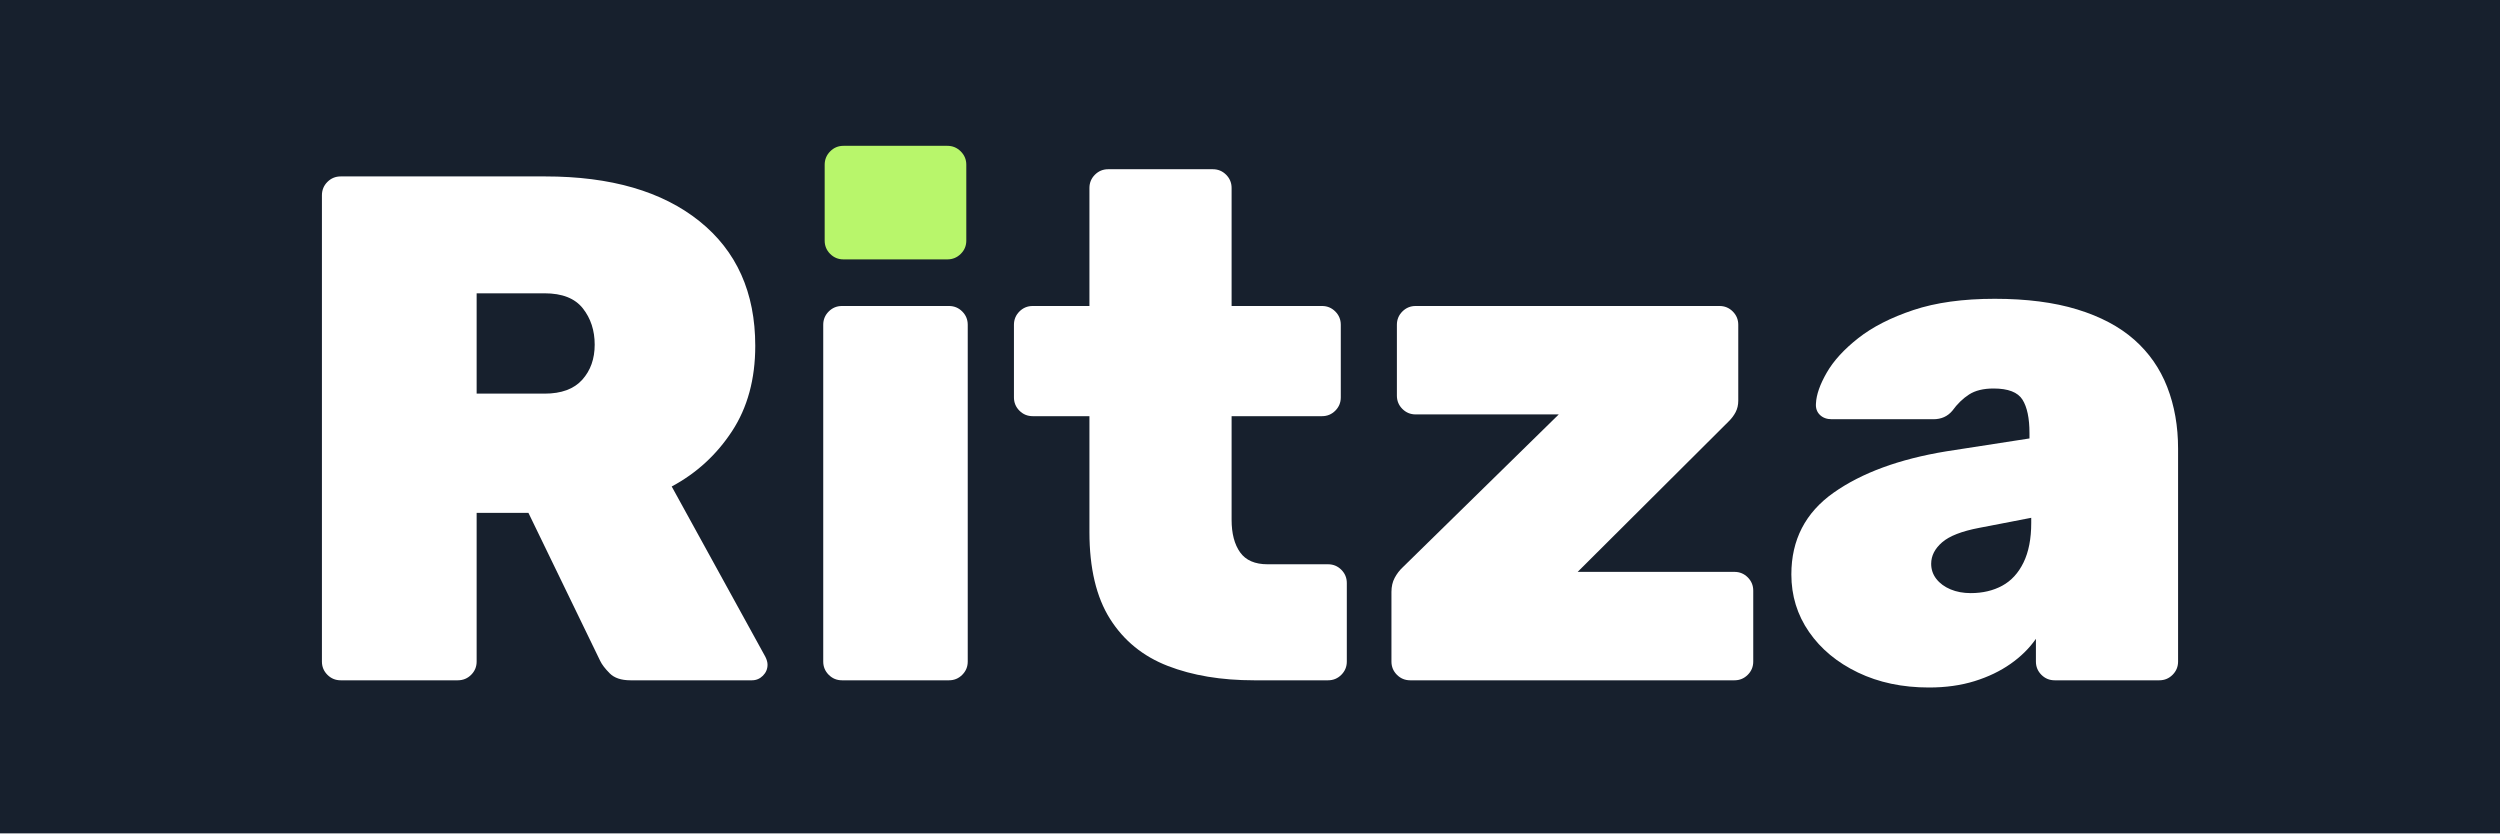
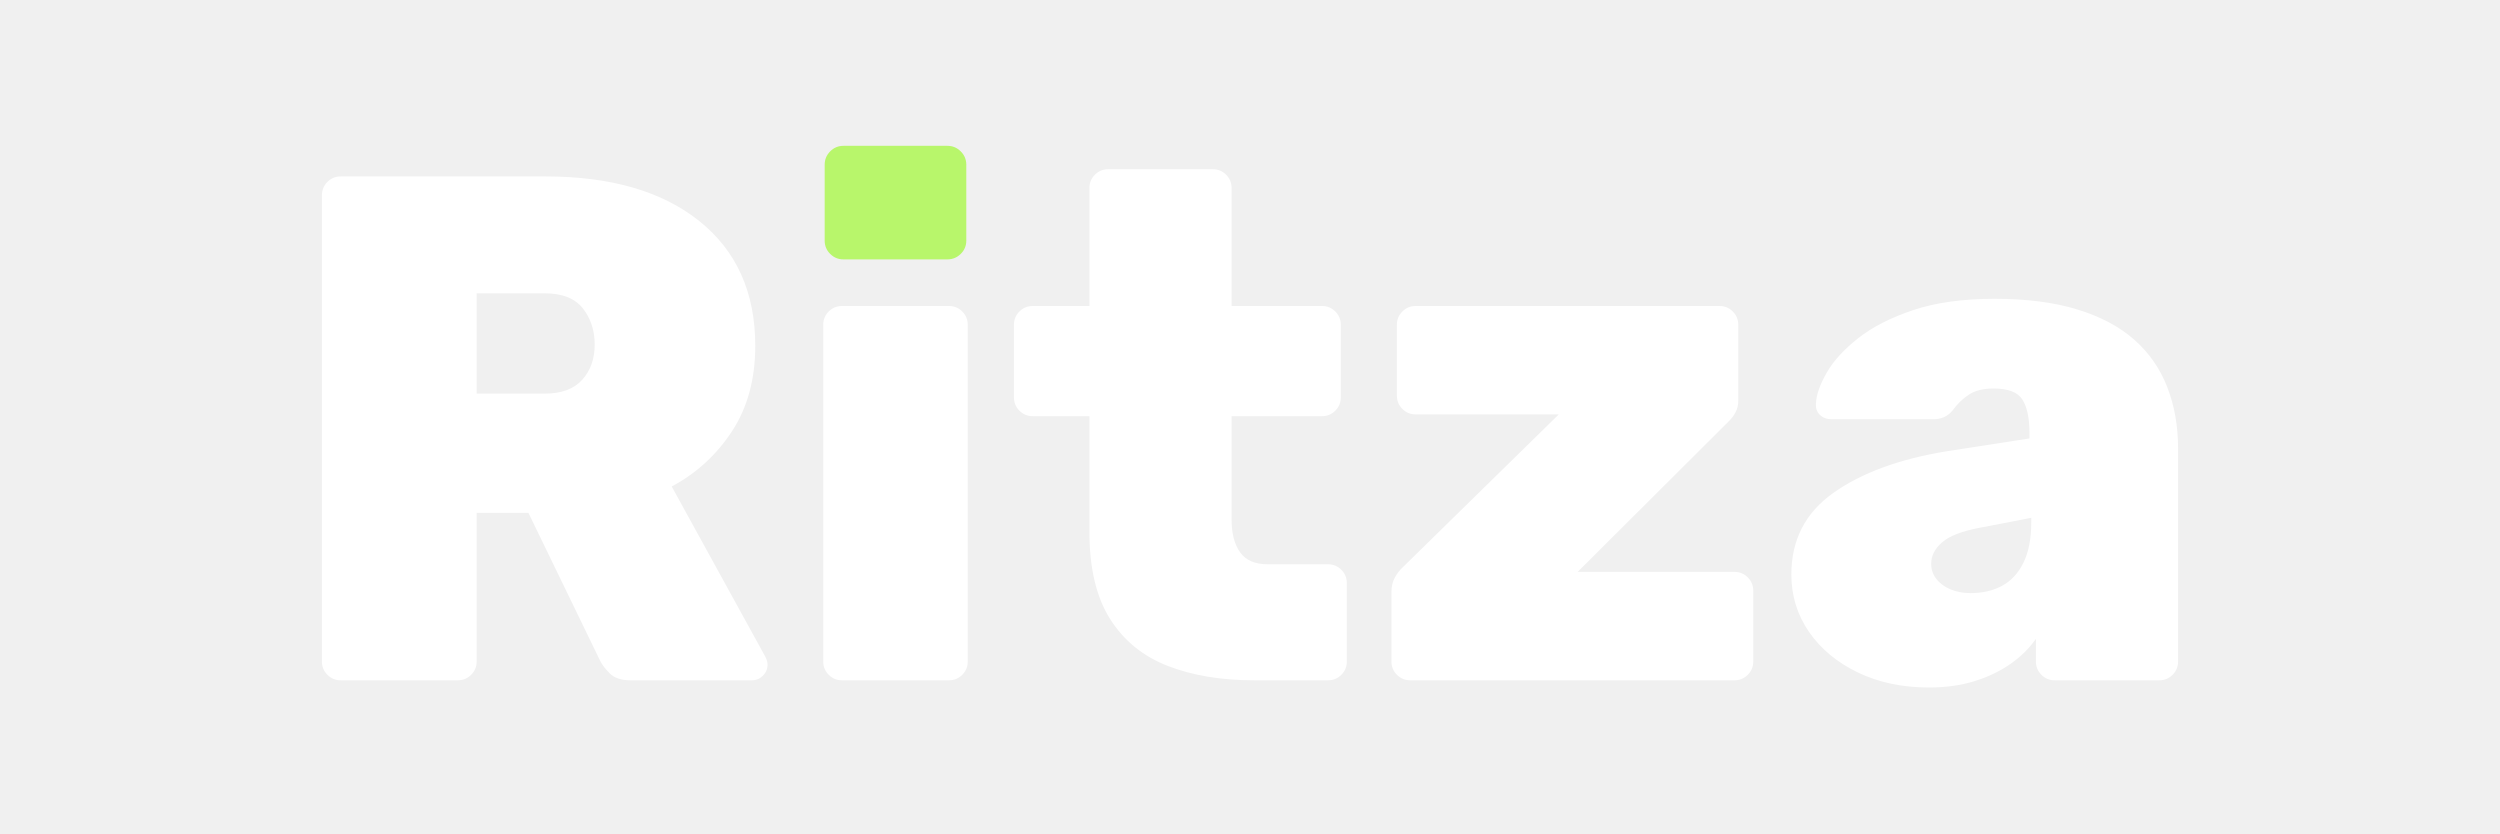
<svg xmlns="http://www.w3.org/2000/svg" width="1200" height="400" viewBox="0 0 1200 400">
-   <path fill="#17202D" d="M0 0H1200V400H0Z" />
  <path fill="#FFFFFF" fill-rule="nonzero" d="M163.528 326.545Q159.792 326.545 157.158 323.91Q154.523 321.276 154.523 317.54V93.754Q154.523 89.953 157.158 87.319Q159.792 84.684 163.528 84.684H261.719Q308.947 84.684 335.735 106.171Q362.523 127.658 362.523 165.988Q362.523 189.98 351.369 206.986Q340.216 223.992 322.422 233.515L367.382 315.272Q368.419 317.346 368.419 319.073Q368.419 322.118 366.205 324.331Q363.991 326.545 360.947 326.545H302.62Q295.969 326.545 292.643 323.187Q289.317 319.829 288.086 317.216L253.643 246.169H228.787V317.54Q228.787 321.276 226.153 323.91Q223.518 326.545 219.718 326.545H163.528ZM228.787 188.944H261.395Q273.488 188.944 279.47 182.292Q285.452 175.641 285.452 165.427Q285.452 155.213 279.751 148Q274.05 140.787 261.395 140.787H228.787V188.944Z" />
  <path fill="#FFFFFF" fill-rule="nonzero" d="M404.158 326.545Q400.422 326.545 397.787 323.91Q395.153 321.276 395.153 317.54V155.882Q395.153 152.146 397.787 149.512Q400.422 146.877 404.158 146.877H455.51Q459.246 146.877 461.88 149.512Q464.515 152.146 464.515 155.882V317.54Q464.515 321.276 461.88 323.91Q459.246 326.545 455.51 326.545H404.158Z" />
  <path fill="#B8F66B" fill-rule="nonzero" d="M404.849 124.505Q401.113 124.505 398.478 121.87Q395.844 119.236 395.844 115.5V79.07Q395.844 75.334 398.478 72.667Q401.113 70 404.849 70H454.754Q458.49 70 461.157 72.667Q463.824 75.334 463.824 79.07V115.5Q463.824 119.236 461.157 121.87Q458.49 124.505 454.754 124.505H404.849Z" />
  <path fill="#FFFFFF" fill-rule="nonzero" d="M601.922 326.545Q578.341 326.545 560.536 319.645Q542.731 312.746 532.83 297.09Q522.928 281.434 522.928 255.369V199.762H495.698Q491.962 199.762 489.327 197.128Q486.693 194.493 486.693 190.757V155.882Q486.693 152.146 489.327 149.512Q491.962 146.877 495.698 146.877H522.928V90.234Q522.928 86.498 525.563 83.864Q528.197 81.229 531.933 81.229H582.163Q585.898 81.229 588.533 83.864Q591.168 86.498 591.168 90.234V146.877H634.573Q638.309 146.877 640.943 149.512Q643.578 152.146 643.578 155.882V190.757Q643.578 194.493 640.943 197.128Q638.309 199.762 634.573 199.762H591.168V249.495Q591.168 259.385 595.249 265.119Q599.331 270.852 608.422 270.852H637.467Q641.203 270.852 643.837 273.487Q646.472 276.121 646.472 279.857V317.54Q646.472 321.276 643.837 323.91Q641.203 326.545 637.467 326.545H601.922Z" />
  <path fill="#FFFFFF" fill-rule="nonzero" d="M676.899 326.545Q673.163 326.545 670.528 323.91Q667.894 321.276 667.894 317.54V284.154Q667.894 280.267 669.448 277.363Q671.003 274.458 673.292 272.32L748.204 198.92H679.512Q675.776 198.92 673.141 196.286Q670.507 193.651 670.507 189.915V155.882Q670.507 152.146 673.141 149.512Q675.776 146.877 679.512 146.877H825.362Q829.098 146.877 831.732 149.512Q834.367 152.146 834.367 155.882V192.355Q834.367 195.401 833.093 197.851Q831.819 200.302 829.53 202.505L757.274 274.502H832.553Q836.289 274.502 838.924 277.136Q841.558 279.771 841.558 283.507V317.54Q841.558 321.276 838.924 323.91Q836.289 326.545 832.553 326.545H676.899Z" />
  <path fill="#FFFFFF" fill-rule="nonzero" d="M925.907 330Q906.795 330 891.82 322.809Q876.844 315.618 868.346 303.341Q859.849 291.065 859.849 275.711Q859.849 250.812 880.115 236.506Q900.382 222.199 934.156 216.65L974.149 210.452V207.904Q974.149 197.171 970.781 191.826Q967.412 186.482 956.917 186.482Q949.618 186.482 945.159 189.354Q940.699 192.226 937.114 197.171Q933.703 201.231 928.023 201.231H879.262Q875.678 201.231 873.529 199.126Q871.38 197.02 871.661 193.629Q871.942 187.389 876.833 178.87Q881.724 170.351 891.993 162.285Q902.261 154.219 918.424 148.821Q934.588 143.422 957.478 143.422Q980.39 143.422 997.061 148.529Q1013.732 153.636 1024.389 163.008Q1035.046 172.38 1040.262 185.758Q1045.477 199.136 1045.477 215.397V317.54Q1045.477 321.276 1042.842 323.91Q1040.208 326.545 1036.472 326.545H986.242Q982.507 326.545 979.872 323.91Q977.238 321.276 977.238 317.54V306.635Q972.53 313.415 965.069 318.652Q957.608 323.889 947.793 326.944Q937.978 330 925.907 330ZM945.925 284.694Q954.52 284.694 961.052 281.153Q967.585 277.611 971.288 270.01Q974.992 262.409 974.992 251.028V248.545L950.071 253.361Q937.46 255.757 932.213 260.314Q926.965 264.87 926.965 270.615Q926.965 274.718 929.459 277.903Q931.953 281.088 936.251 282.891Q940.548 284.694 945.925 284.694Z" />
</svg>
